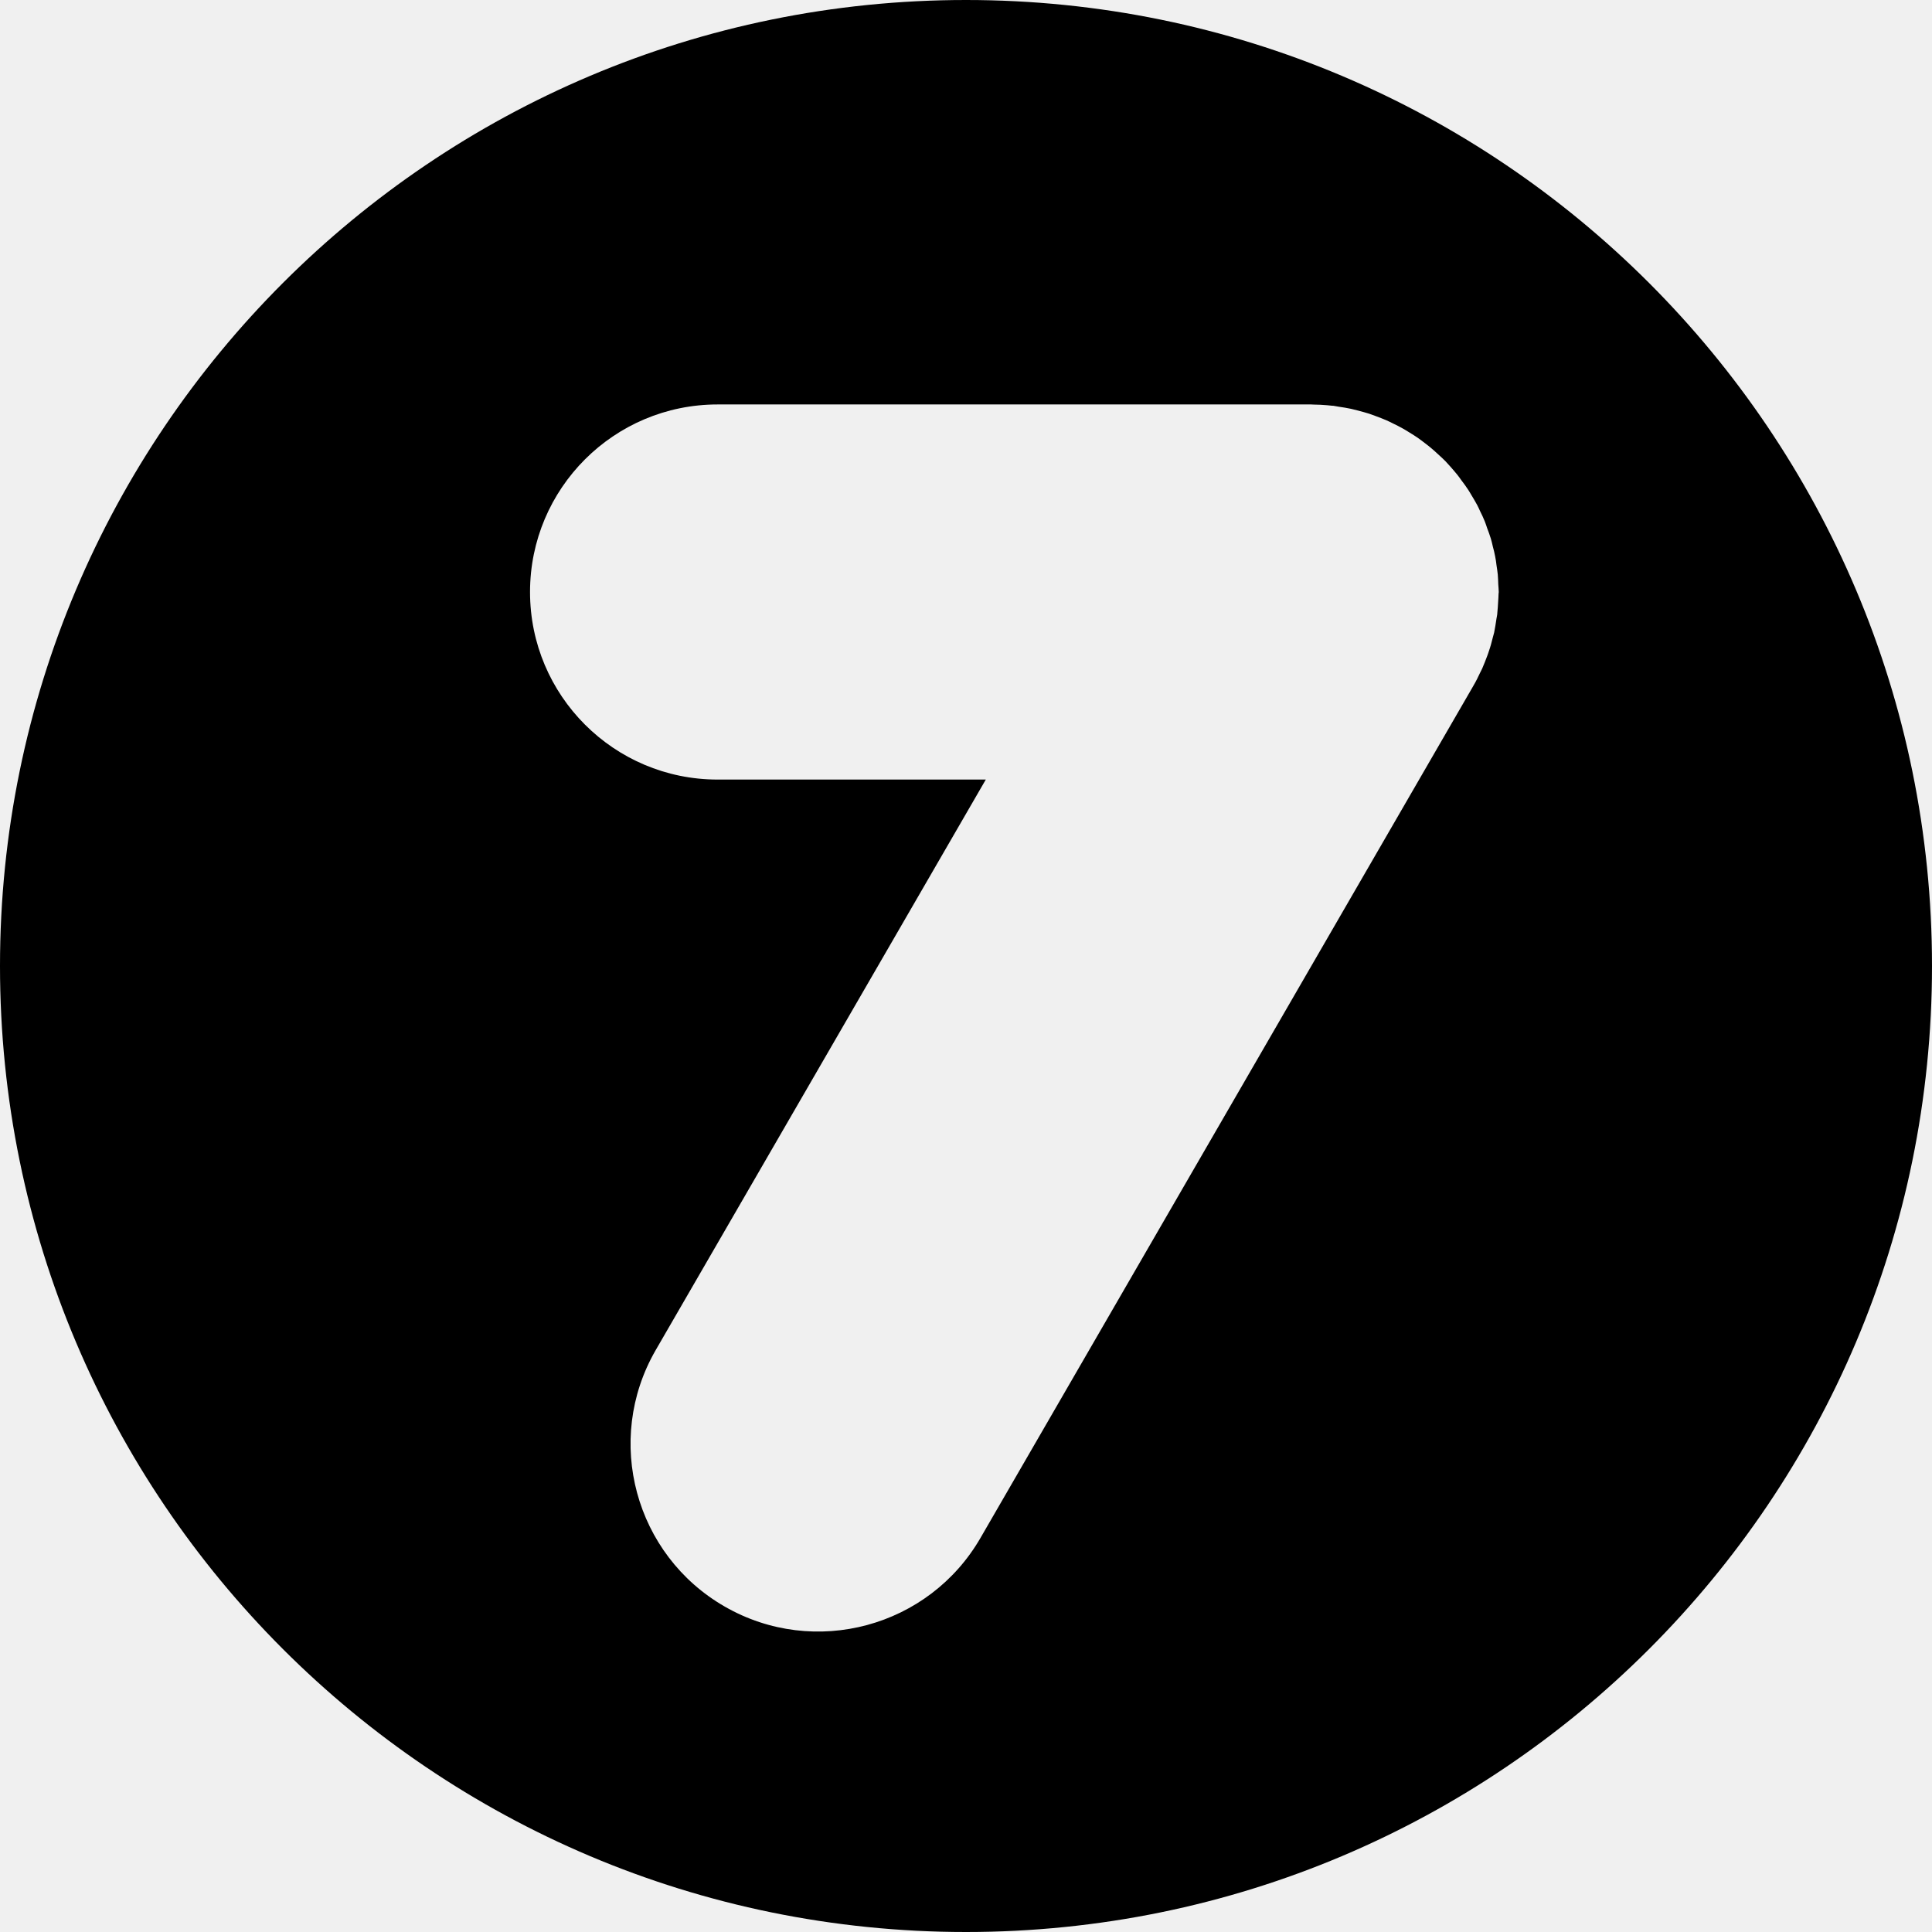
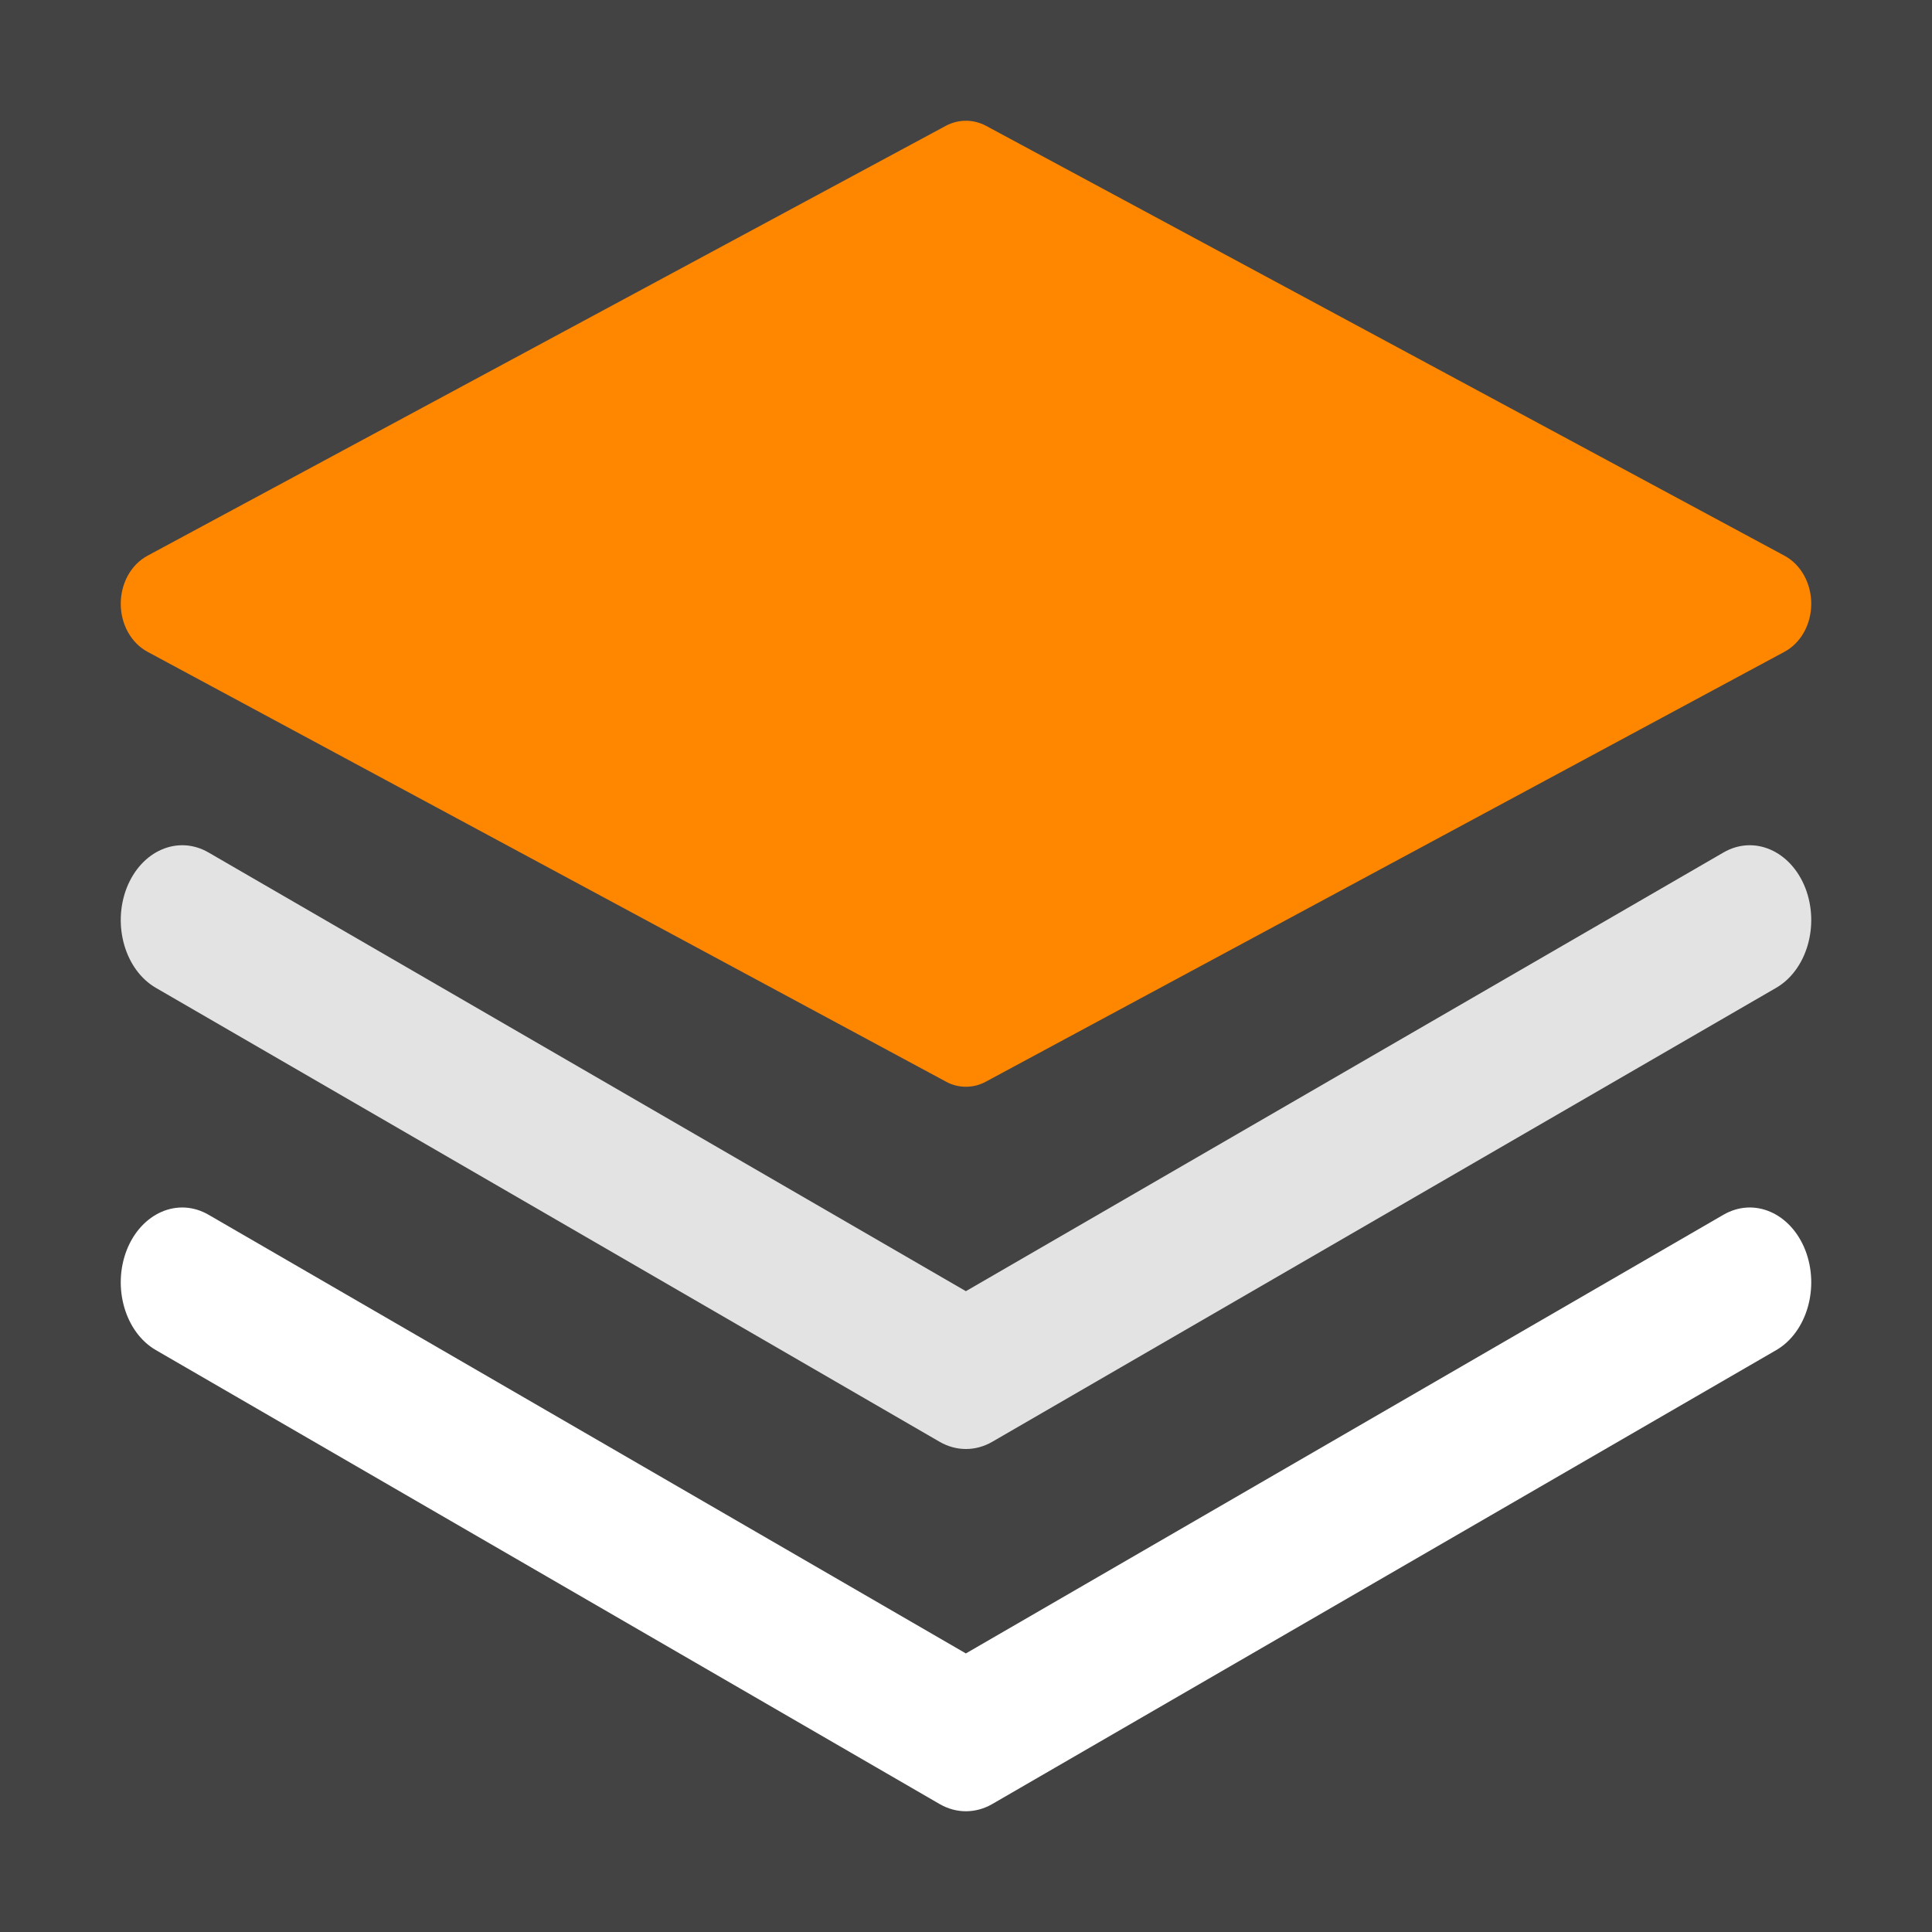
- <svg xmlns="http://www.w3.org/2000/svg" version="1.1" id="Layer_2" x="0px" y="0px" width="32px" height="32px" viewBox="0 0 32 32" enable-background="new 0 0 32 32" xml:space="preserve">
-   <g>
-     <g>
-       <path d="M16,0C7.163,0,0,7.164,0,16c0,8.837,7.163,16,16,16s16-7.163,16-16C32,7.164,24.837,0,16,0z M24.821,9.833    c0,0.044-0.005,0.089-0.007,0.134c-0.004,0.062-0.007,0.127-0.014,0.189c0,0.006,0,0.012-0.001,0.018    c-0.003,0.025-0.009,0.05-0.013,0.075c-0.011,0.076-0.023,0.151-0.038,0.227c-0.008,0.029-0.016,0.059-0.024,0.089    c-0.018,0.073-0.037,0.146-0.062,0.216c-0.008,0.028-0.019,0.055-0.028,0.081c-0.027,0.072-0.055,0.144-0.085,0.213    c-0.011,0.023-0.023,0.048-0.035,0.07c-0.033,0.071-0.067,0.14-0.106,0.206c-0.004,0.007-0.008,0.016-0.013,0.023l-8.15,14.09    c-0.854,1.488-2.755,2.001-4.241,1.146c-1.487-0.854-2.002-2.755-1.147-4.242l5.471-9.456h-4.442    c-1.717,0-3.107-1.392-3.107-3.106c0-1.717,1.391-3.107,3.107-3.107h9.83c0.014,0,0.028,0.001,0.042,0.002    c0.074,0.001,0.147,0.004,0.224,0.011c0.026,0.002,0.054,0.005,0.08,0.008c0.008,0.001,0.016,0.001,0.023,0.001    c0.029,0.004,0.056,0.011,0.086,0.015c0.069,0.01,0.14,0.021,0.209,0.036c0.033,0.008,0.066,0.017,0.1,0.025    c0.066,0.018,0.133,0.034,0.197,0.055c0.037,0.013,0.073,0.027,0.11,0.04c0.058,0.022,0.116,0.043,0.173,0.068    c0.041,0.017,0.08,0.038,0.119,0.057c0.05,0.024,0.1,0.049,0.148,0.076c0.042,0.022,0.082,0.049,0.122,0.073    c0.045,0.028,0.09,0.055,0.133,0.085c0.039,0.027,0.077,0.057,0.114,0.085c0.042,0.032,0.084,0.064,0.124,0.099    c0.035,0.029,0.067,0.06,0.101,0.091c0.041,0.037,0.081,0.073,0.12,0.113c0.028,0.03,0.056,0.062,0.084,0.092    c0.038,0.045,0.078,0.088,0.114,0.134c0.023,0.029,0.046,0.061,0.067,0.091c0.038,0.05,0.076,0.101,0.109,0.152    c0.02,0.029,0.037,0.061,0.055,0.09c0.034,0.056,0.067,0.112,0.098,0.169c0.016,0.03,0.03,0.062,0.045,0.095    c0.029,0.058,0.057,0.116,0.081,0.177c0.014,0.034,0.025,0.071,0.037,0.106c0.022,0.059,0.044,0.116,0.062,0.176    c0.013,0.042,0.022,0.084,0.032,0.127c0.015,0.056,0.029,0.11,0.039,0.166c0.011,0.05,0.017,0.1,0.023,0.149    c0.008,0.052,0.016,0.103,0.021,0.154c0.005,0.055,0.006,0.107,0.008,0.161c0.002,0.043,0.008,0.085,0.008,0.129    C24.823,9.814,24.822,9.824,24.821,9.833z" />
+ <svg xmlns="http://www.w3.org/2000/svg" width="16px" height="16px" viewBox="0 0 16 16" version="1.1">
+   <g id="Extension" stroke="none" stroke-width="1" fill="none" fill-rule="evenodd">
+     <g id="2" fill="#434343" fill-rule="nonzero">
+       <rect id="Rectangle" x="0" y="0" width="16" height="16" />
+     </g>
+     <g id="1" transform="translate(1, 1)">
+       <path d="M13.778,3.602 L7.166,0.042 C7.061,-0.014 6.938,-0.014 6.833,0.042 L0.222,3.602 C0.086,3.675 0,3.83 0,4 C0,4.17 0.086,4.325 0.222,4.398 L6.833,7.957 C6.885,7.986 6.942,8 6.999,8 C7.056,8 7.114,7.986 7.166,7.957 L13.778,4.398 C13.914,4.325 14,4.17 14,4 C14,3.83 13.914,3.675 13.778,3.602 Z" id="Path" fill="#FF8700" />
+       <path d="M7,11 C6.925,11 6.85,10.98 6.781,10.94 L0.291,7.181 C0.037,7.034 -0.071,6.664 0.049,6.354 C0.17,6.045 0.473,5.913 0.727,6.06 L6.999,9.693 L13.273,6.06 C13.526,5.913 13.83,6.045 13.951,6.354 C14.071,6.664 13.963,7.034 13.709,7.181 L7.218,10.94 C7.149,10.98 7.074,11 7,11 Z" id="Path" fill="#E3E3E3" />
+       <path d="M6.999,14 C6.925,14 6.85,13.98 6.781,13.94 L0.291,10.181 C0.037,10.034 -0.071,9.664 0.049,9.354 C0.17,9.045 0.473,8.913 0.727,9.06 L6.999,12.693 L13.273,9.06 C13.527,8.913 13.83,9.045 13.951,9.354 C14.071,9.664 13.963,10.034 13.71,10.181 L7.218,13.94 C7.149,13.98 7.074,14 6.999,14 Z" id="Path" fill="#FFFFFF" />
    </g>
  </g>
</svg>
